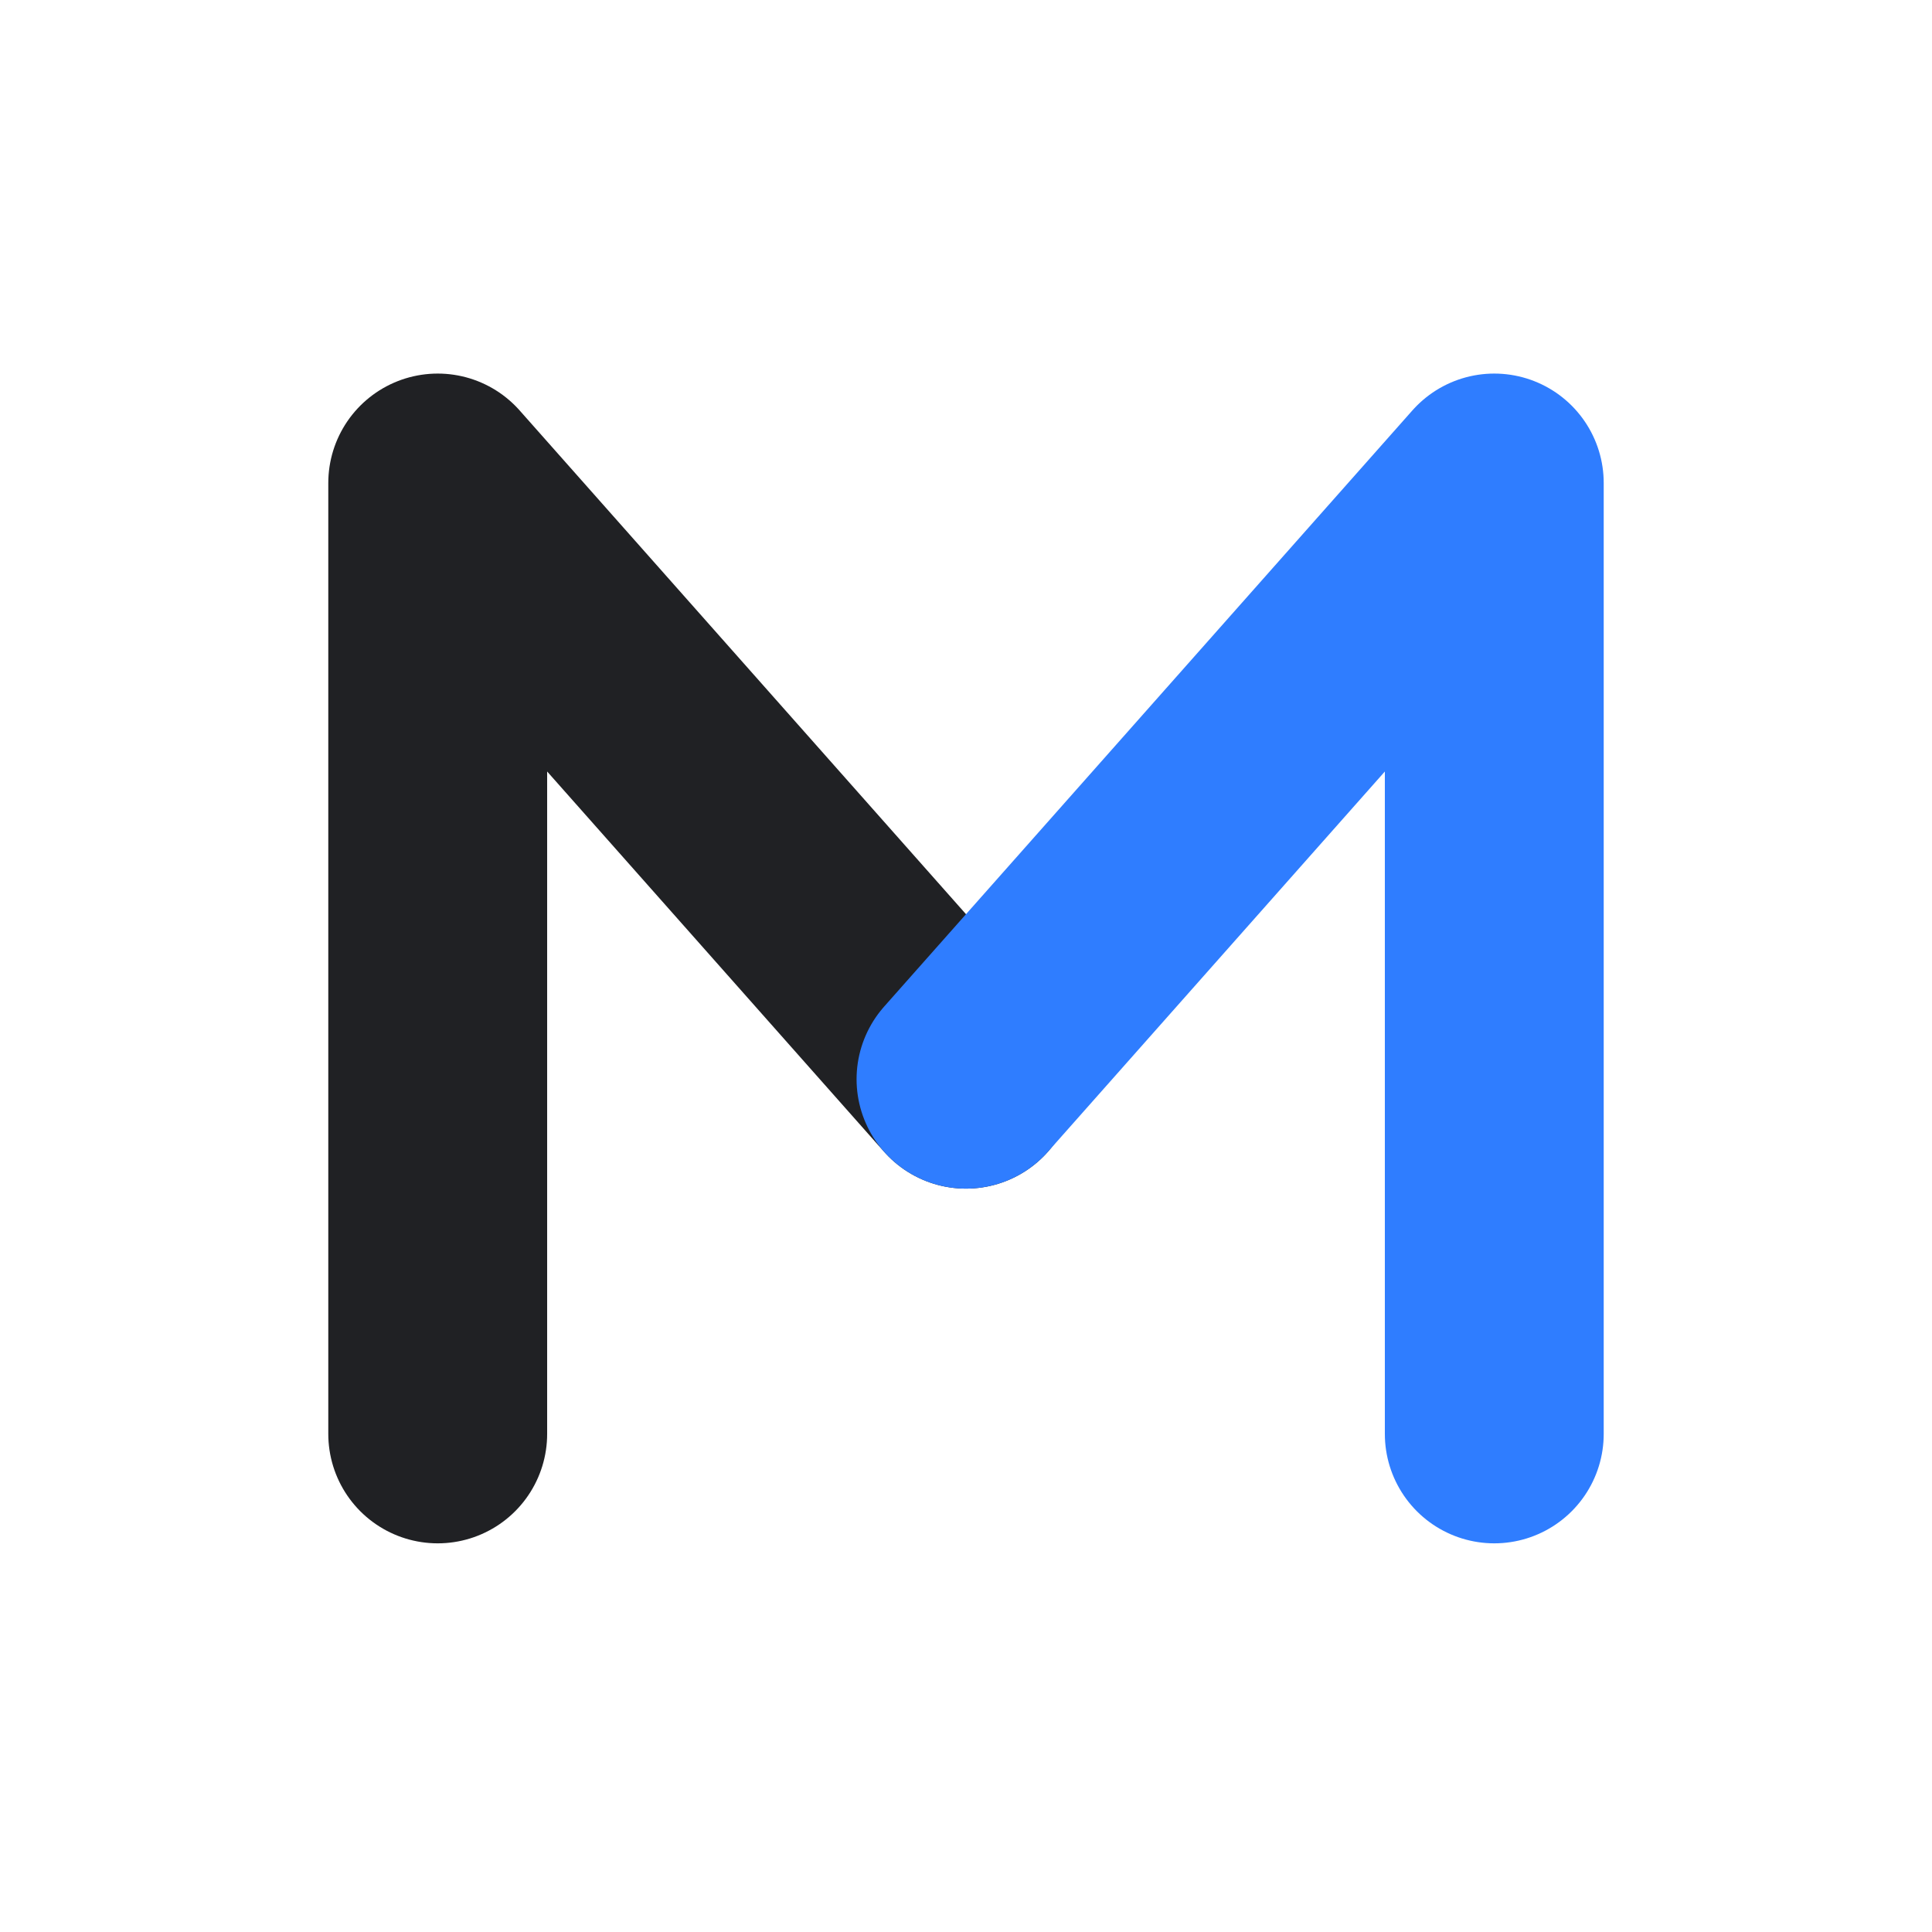
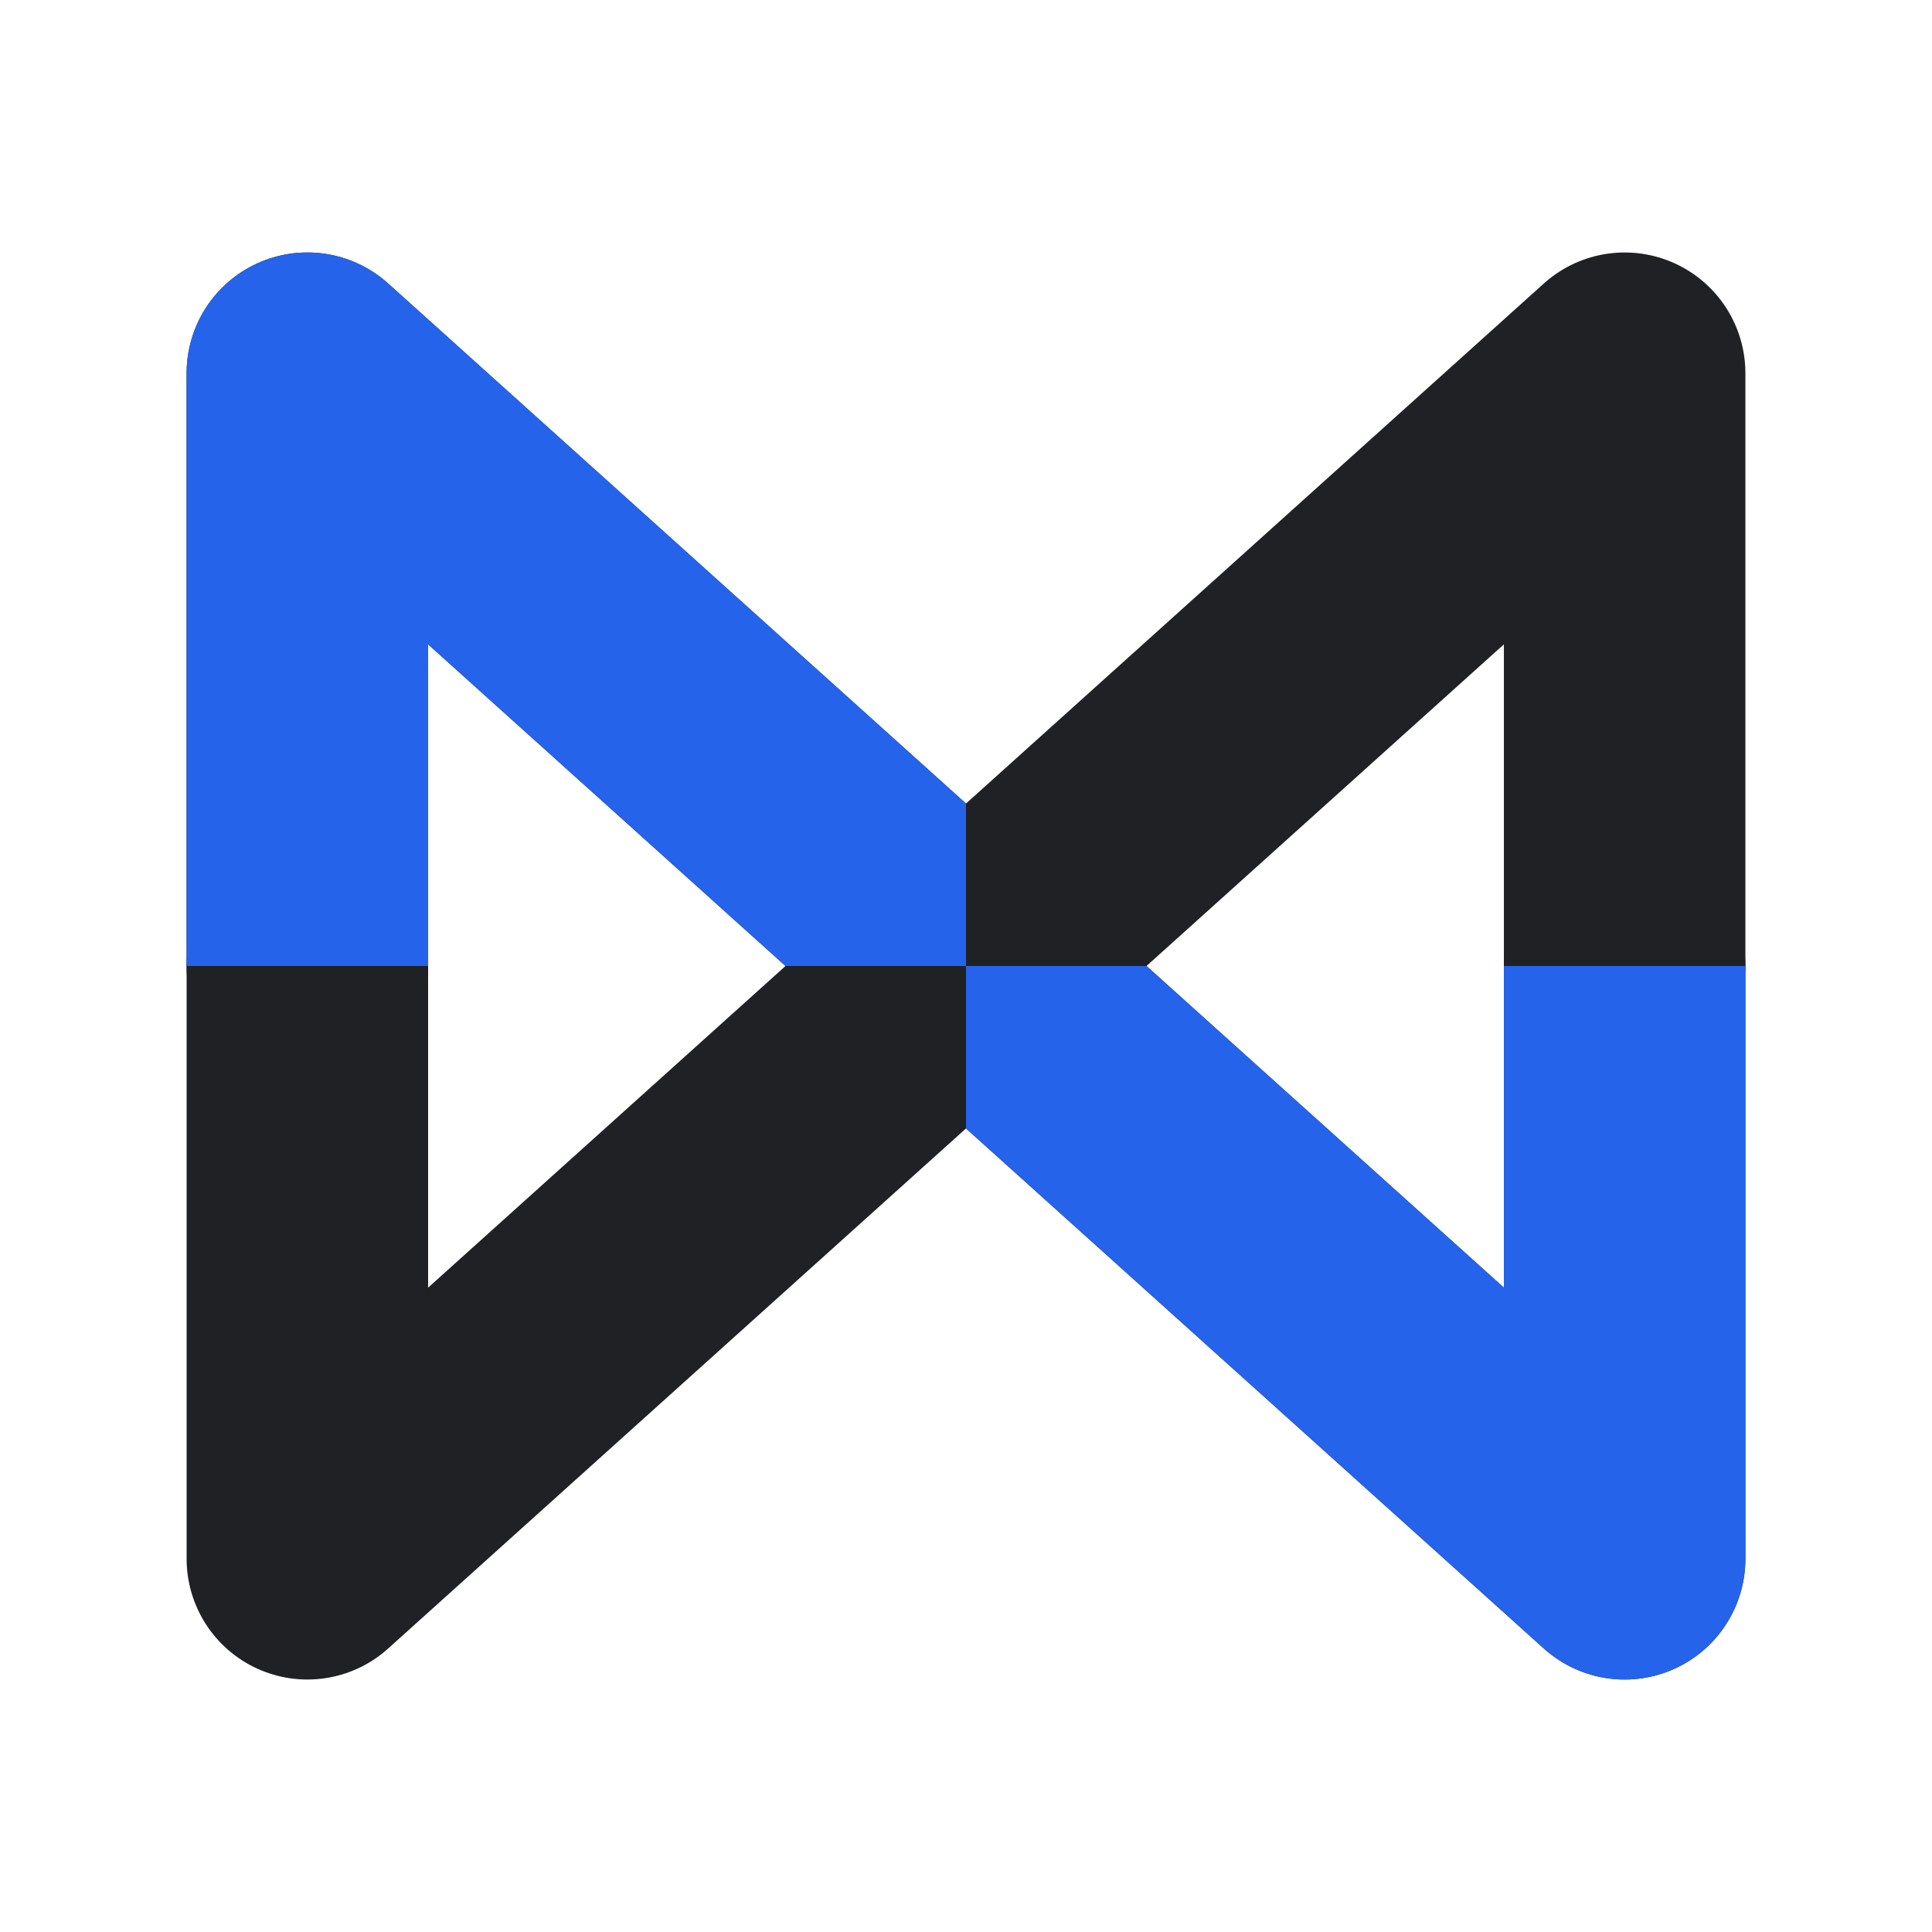
- <svg xmlns="http://www.w3.org/2000/svg" width="512" height="512" viewBox="0 0 512 512" fill="none" role="img" aria-labelledby="title desc">
-   <path d="M116 380V128L256 286" stroke="#202124" stroke-width="58" stroke-linecap="round" stroke-linejoin="round" />
-   <path d="M256 286L396 128V380" stroke="#2F7DFF" stroke-width="58" stroke-linecap="round" stroke-linejoin="round" />
+ <svg xmlns="http://www.w3.org/2000/svg" width="512" height="512" viewBox="80 80 352 352" fill="none" role="img" aria-labelledby="moke-logo-title moke-logo-desc">
+   <defs>
+     <clipPath id="moke-top-left">
+       <rect width="256" height="256" />
+     </clipPath>
+     <clipPath id="moke-bottom-right">
+       <rect x="256" y="256" width="256" height="256" />
+     </clipPath>
+   </defs>
+   <path d="M136 256V148L256 256L376 148V256" stroke="#202124" stroke-width="44" stroke-linecap="round" stroke-linejoin="round" />
+   <path d="M136 256V364L256 256L376 364V256" stroke="#202124" stroke-width="44" stroke-linecap="round" stroke-linejoin="round" />
+   <path d="M136 256V148L256 256L376 148V256" clip-path="url(#moke-top-left)" stroke="#2563EB" stroke-width="44" stroke-linecap="round" stroke-linejoin="round" />
+   <path d="M136 256V364L256 256L376 364V256" clip-path="url(#moke-bottom-right)" stroke="#2563EB" stroke-width="44" stroke-linecap="round" stroke-linejoin="round" />
</svg>
